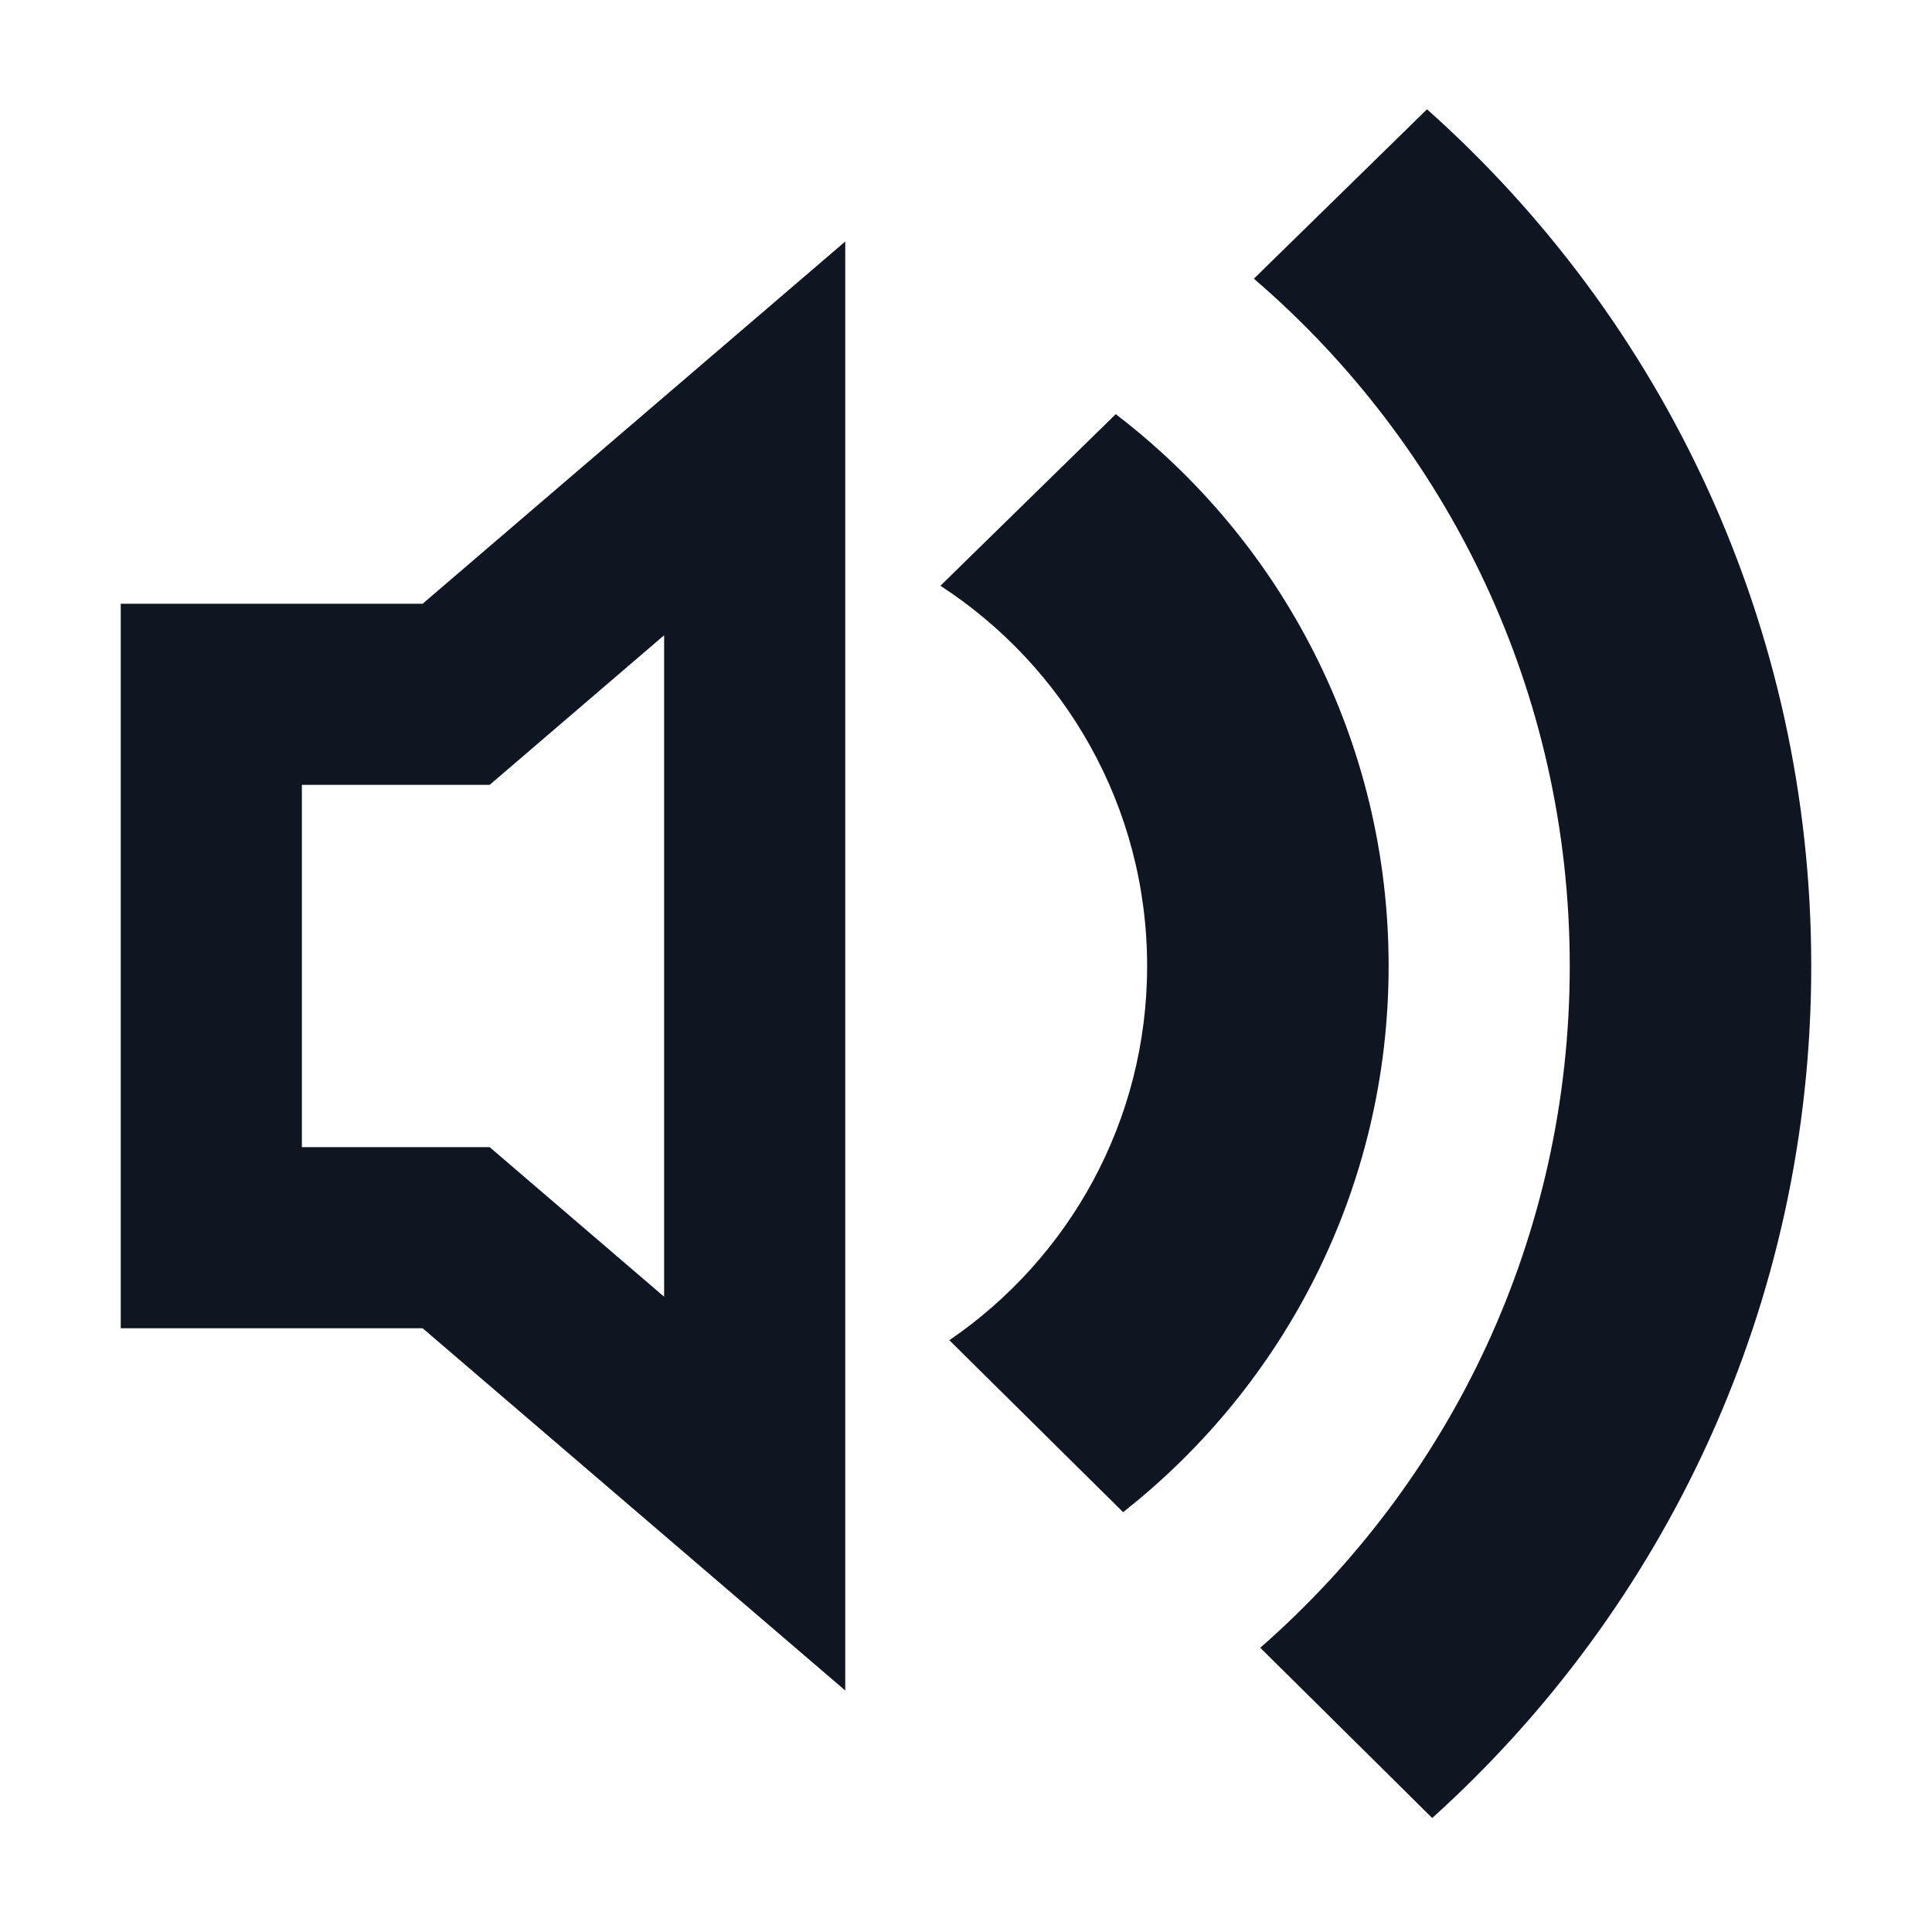
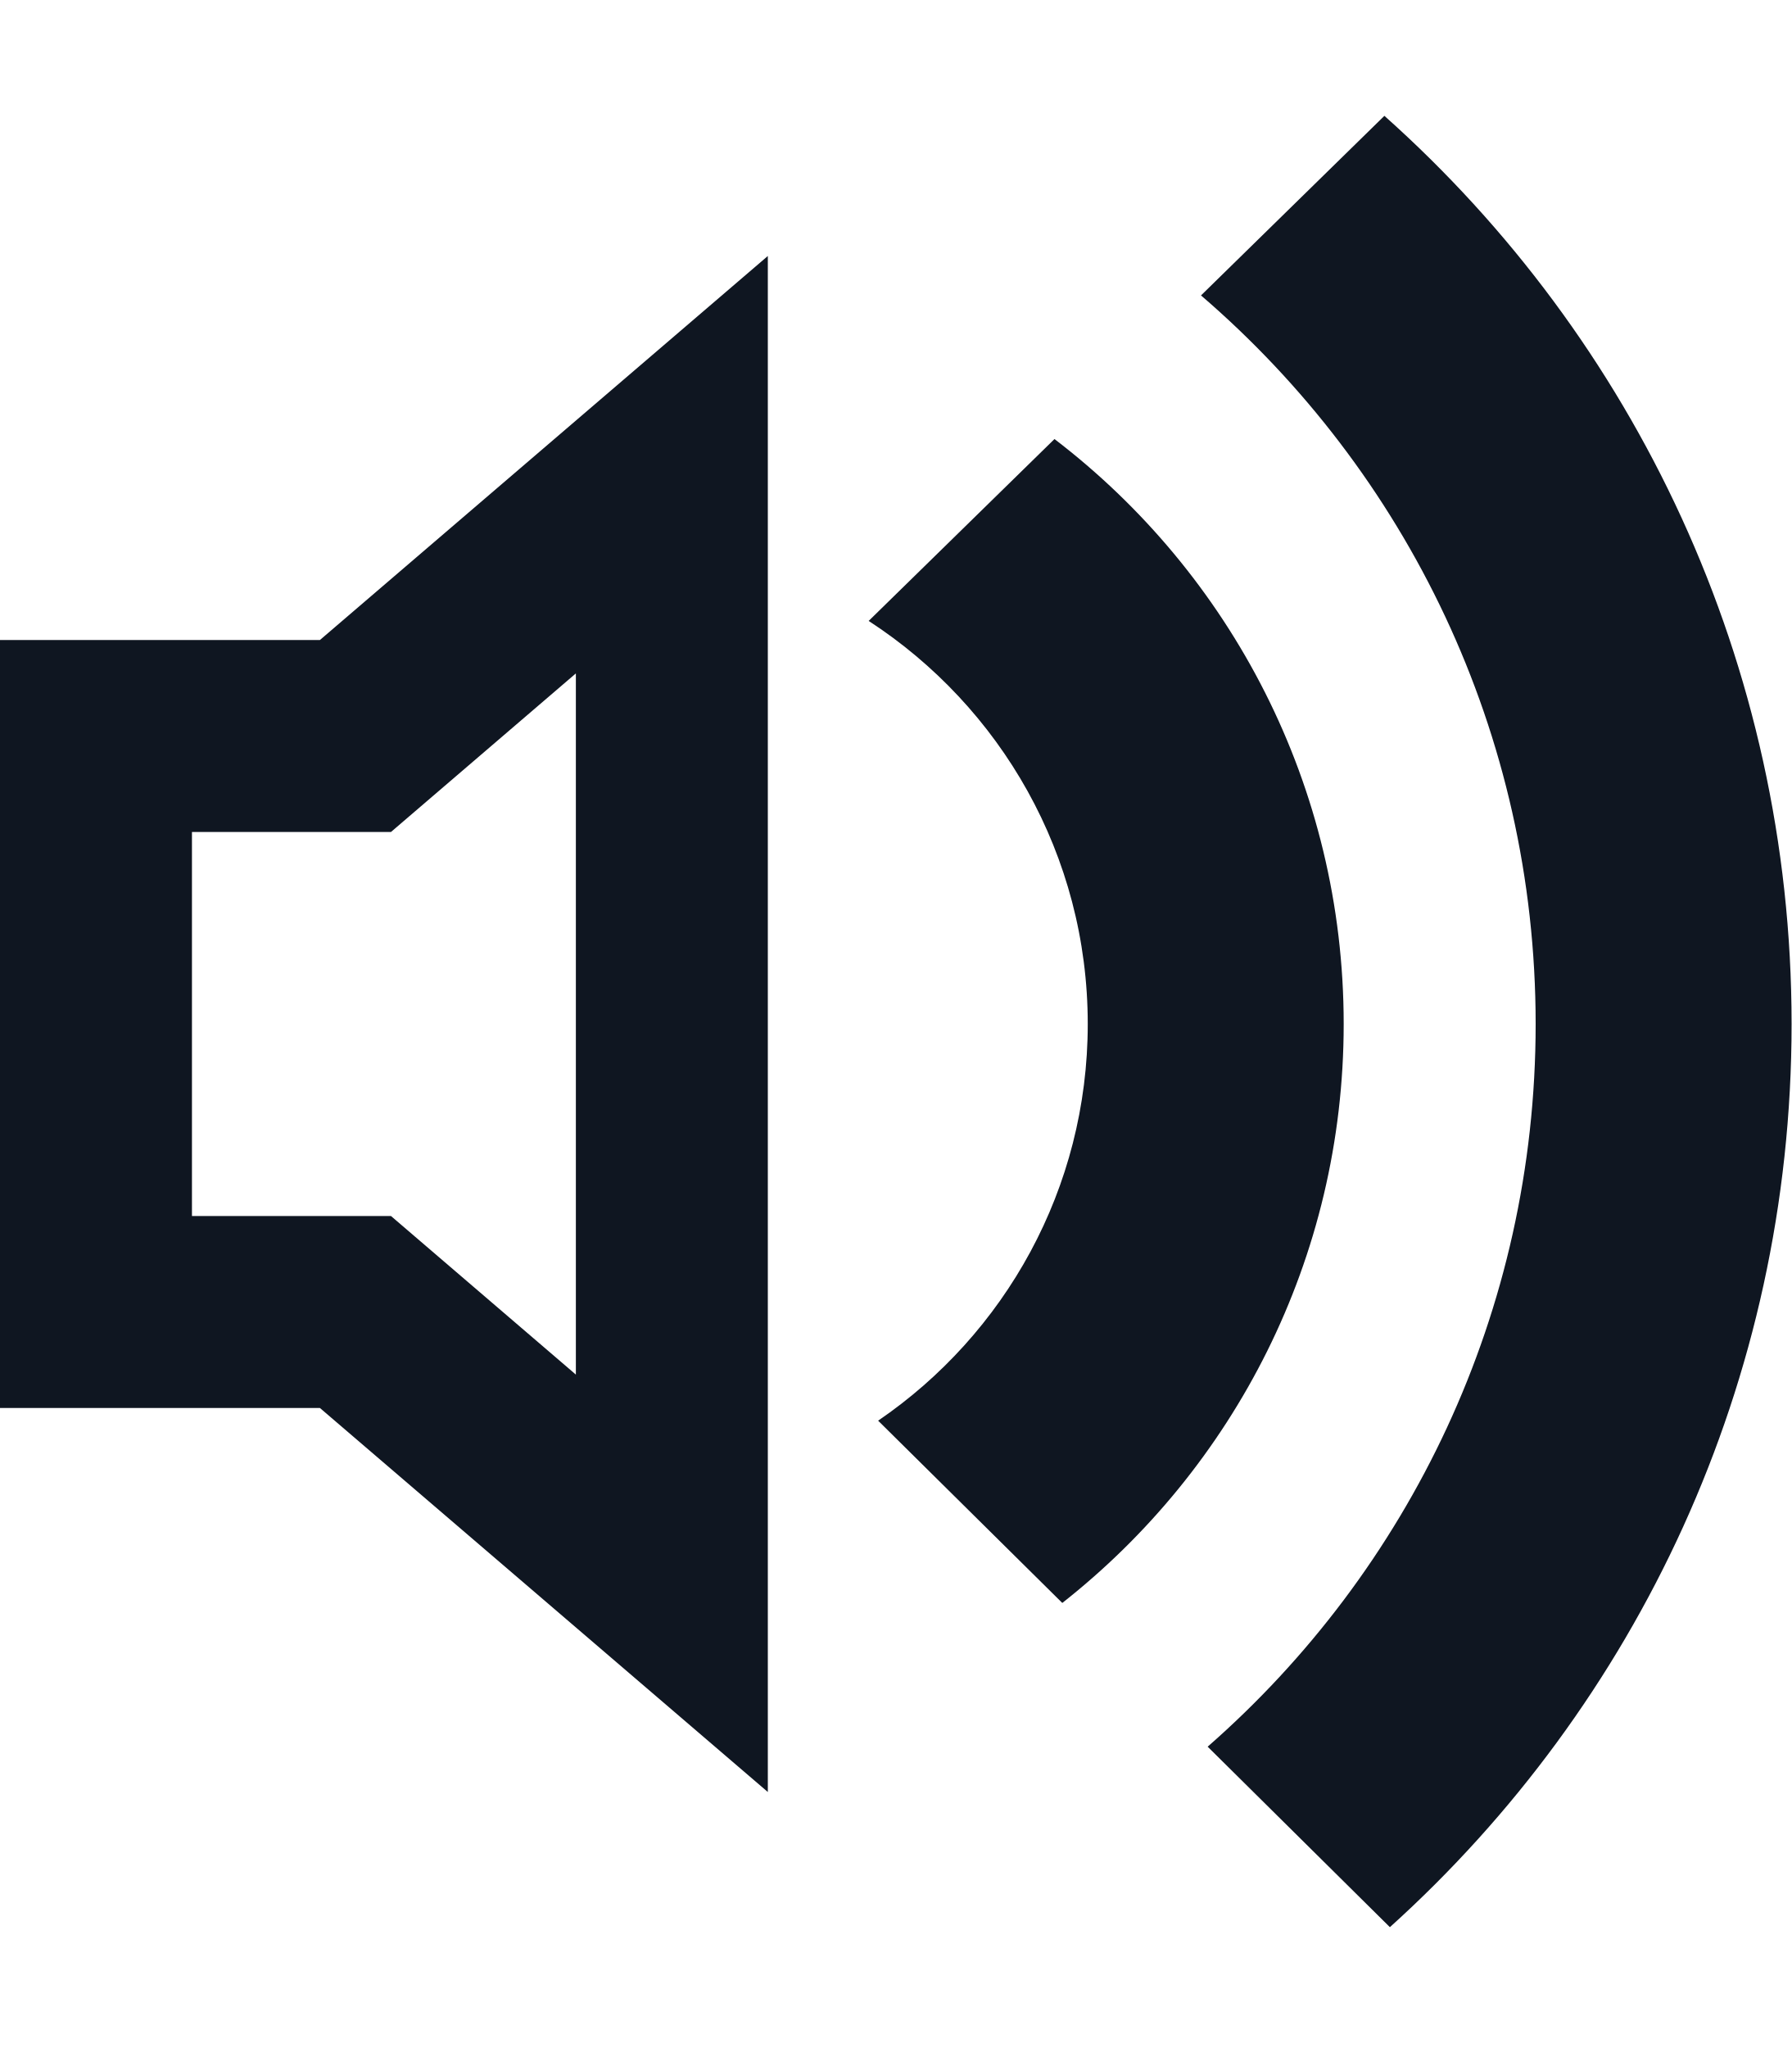
- <svg xmlns="http://www.w3.org/2000/svg" width="16" height="16" viewBox="0 0 16 16" fill="none">
-   <path d="M11.861 15.056C13.789 13.317 15 10.8 15 8C15 5.179 13.77 2.645 11.818 0.905L10.384 2.308C11.986 3.684 13 5.723 13 8C13 10.252 12.008 12.271 10.437 13.646L11.861 15.056Z" fill="#0F1621" />
-   <path d="M9.301 12.523C10.64 11.47 11.5 9.835 11.5 8C11.5 6.137 10.614 4.48 9.24 3.43L7.788 4.851C8.818 5.52 9.5 6.68 9.5 8C9.5 9.288 8.851 10.424 7.862 11.099L9.301 12.523Z" fill="#0F1621" />
-   <path d="M3.5 5H1V11H3.5L7 14V2L3.5 5ZM5.5 5.261V10.739L4.055 9.5H2.5V6.5H4.055L5.5 5.261Z" fill="#0F1621" />
+ <svg xmlns="http://www.w3.org/2000/svg" width="14" height="16" viewBox="0 0 14 16" fill="none">
+   <path d="M10.861 15.056C12.789 13.317 14 10.8 14 8C14 5.179 12.77 2.645 10.818 0.905L9.385 2.308C10.986 3.684 12 5.723 12 8C12 10.252 11.008 12.271 9.437 13.646L10.861 15.056Z" fill="#0F1621" />
+   <path d="M8.301 12.523C9.64 11.47 10.5 9.835 10.5 8C10.5 6.137 9.614 4.48 8.24 3.43L6.788 4.851C7.818 5.52 8.5 6.68 8.5 8C8.5 9.288 7.851 10.424 6.862 11.099L8.301 12.523Z" fill="#0F1621" />
+   <path d="M2.5 5H0V11H2.5L6 14V2L2.5 5ZM4.5 5.261V10.739L3.055 9.5H1.5V6.5H3.055L4.5 5.261Z" fill="#0F1621" />
</svg>
